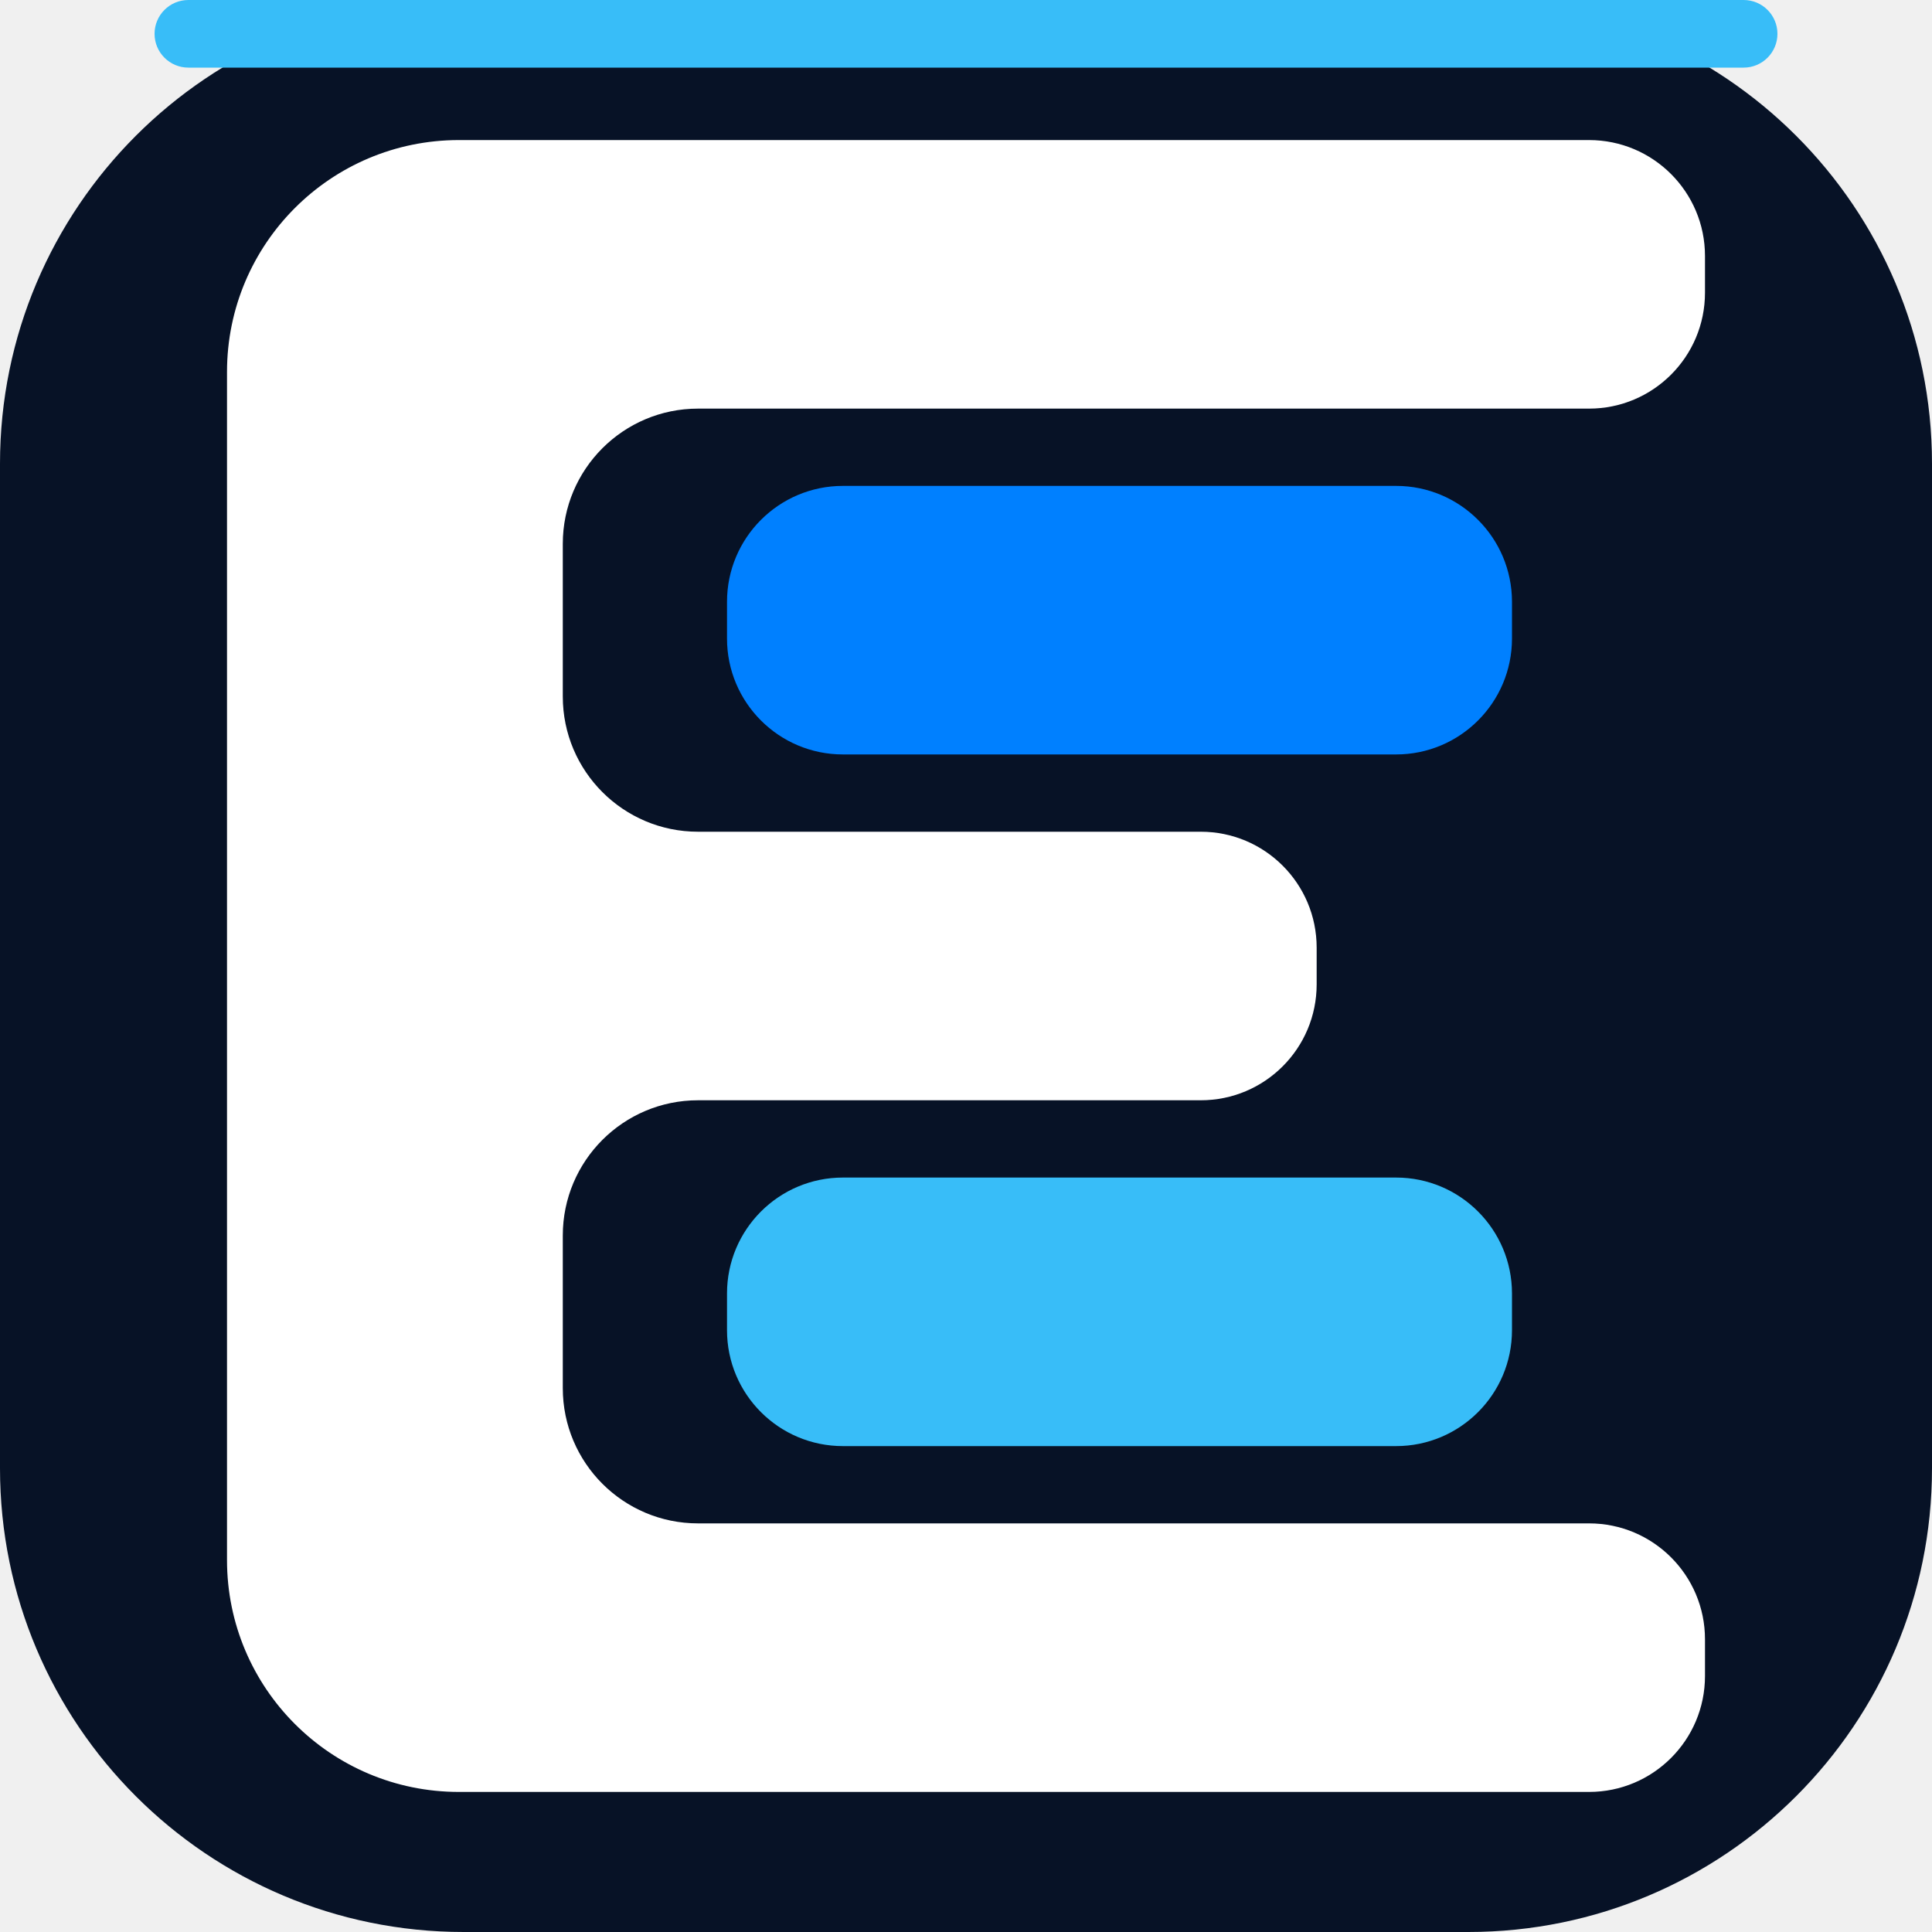
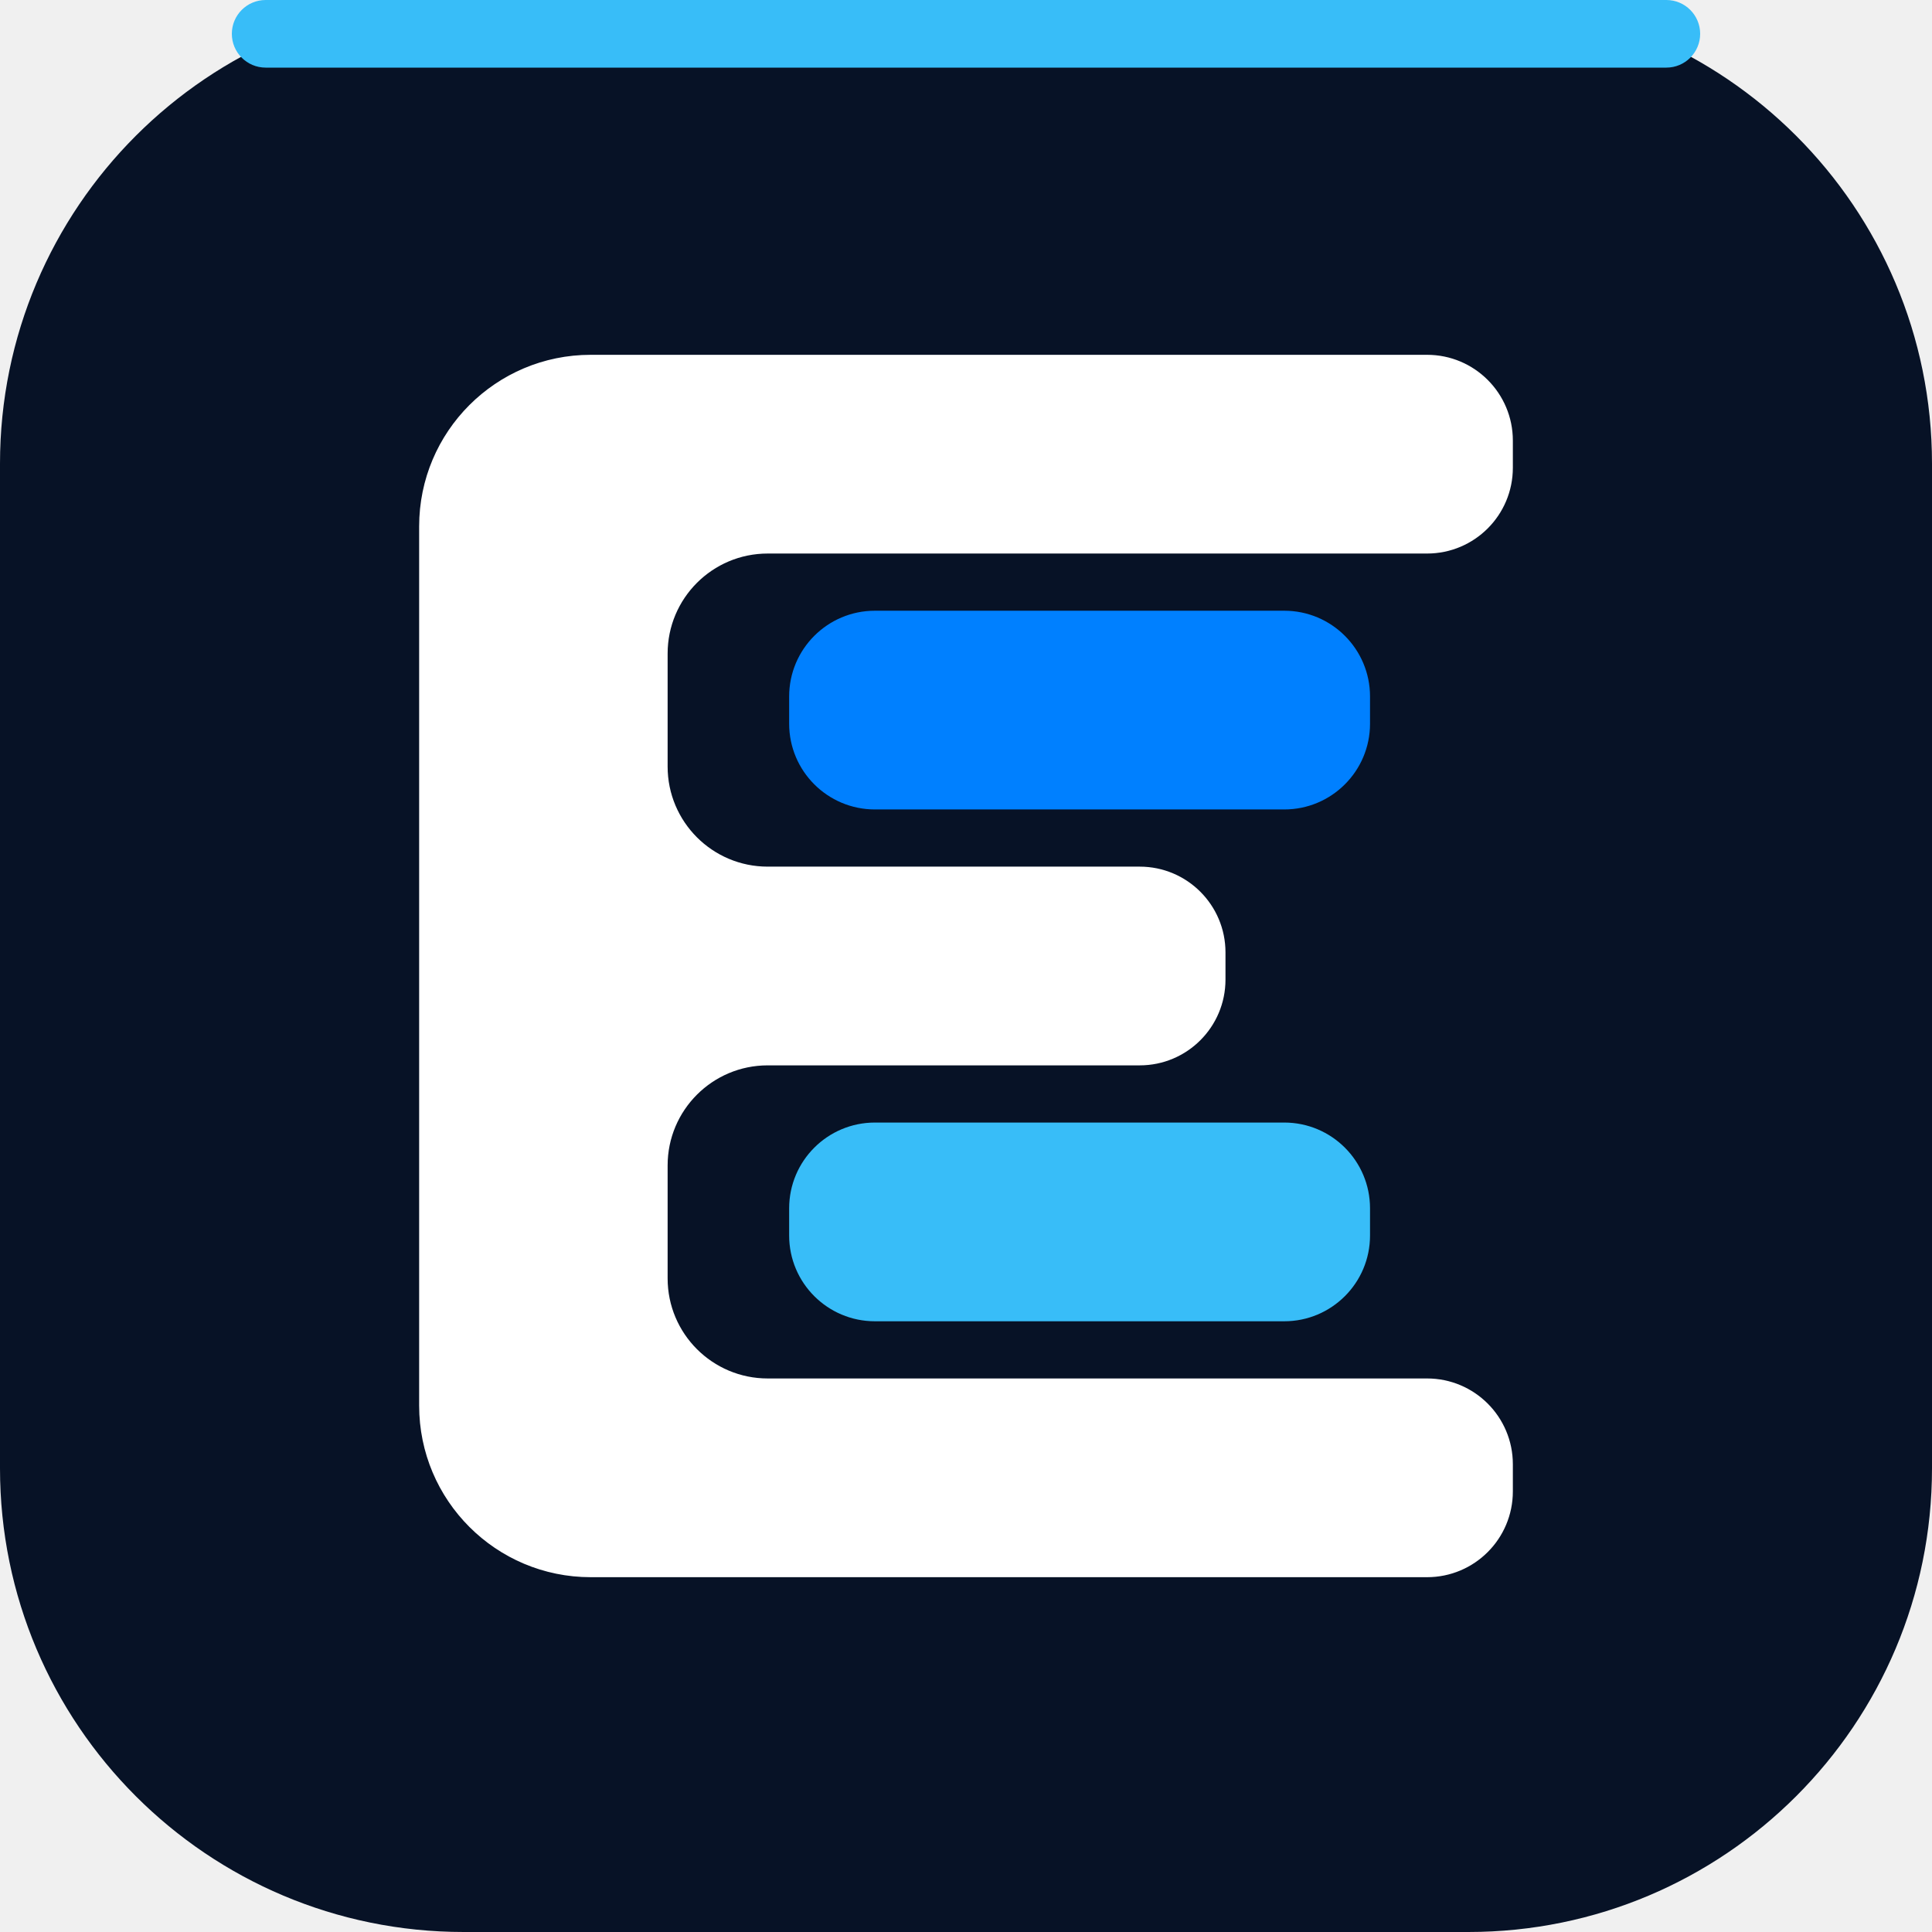
<svg xmlns="http://www.w3.org/2000/svg" viewBox="0 0 100 100" width="512" height="512" fill="none">
-   <style>@keyframes animLaser { 0%, 100% { transform: translateY(12px); opacity: 0.2; } 50% { transform: translateY(86px); opacity: 1; } }.laser-beam { animation: animLaser 1.2s ease-in-out infinite; }</style>
+   <style>@keyframes animLaser { 0%, 100% { transform: translateY(16px); opacity: 0.2; } 50% { transform: translateY(82px); opacity: 1; } }.laser-beam { animation: animLaser 1.2s ease-in-out infinite; }</style>
  <rect width="100" height="100" rx="24" fill="#071226" />
-   <path d="M 23.75 7.25 L 82.25 7.25 A 6.00 6.00 0 0 1 88.25 13.25 L 88.25 15.15 A 6.00 6.00 0 0 1 82.25 21.15 L 36.13 21.15 A 7.00 7.00 0 0 0 29.13 28.15 L 29.13 36.05 A 7.00 7.00 0 0 0 36.13 43.05 L 62.15 43.05 A 6.00 6.00 0 0 1 68.15 49.05 L 68.15 50.95 A 6.00 6.00 0 0 1 62.15 56.95 L 36.13 56.95 A 7.00 7.00 0 0 0 29.13 63.95 L 29.13 71.85 A 7.00 7.00 0 0 0 36.13 78.85 L 82.25 78.85 A 6.00 6.00 0 0 1 88.25 84.85 L 88.25 86.75 A 6.00 6.00 0 0 1 82.25 92.75 L 23.75 92.75 A 12.00 12.00 0 0 1 11.75 80.75 L 11.75 19.25 A 12.00 12.00 0 0 1 23.75 7.25 Z" fill="#FFFFFF" />
-   <rect x="37.63" y="25.15" width="40.63" height="13.90" rx="6.00" fill="#0080FF" />
-   <rect x="37.63" y="60.95" width="40.63" height="13.90" rx="6.00" fill="#38BDF8" />
-   <rect class="laser-beam" x="8" y="0" width="84" height="3.5" rx="1.75" fill="#38BDF8" />
+   <g transform="translate(13, 13) scale(0.74)">
+     <path d="M 23.75 7.25 L 82.25 7.25 A 6.00 6.00 0 0 1 88.25 13.25 L 88.25 15.15 A 6.00 6.00 0 0 1 82.25 21.15 L 36.13 21.15 A 7.00 7.00 0 0 0 29.13 28.15 L 29.13 36.05 A 7.00 7.00 0 0 0 36.13 43.05 L 62.15 43.05 A 6.00 6.00 0 0 1 68.15 49.05 L 68.15 50.95 A 6.00 6.00 0 0 1 62.15 56.95 L 36.13 56.95 A 7.00 7.00 0 0 0 29.13 63.95 L 29.13 71.85 A 7.00 7.00 0 0 0 36.13 78.85 L 82.25 78.85 A 6.00 6.00 0 0 1 88.25 84.85 L 88.25 86.75 A 6.00 6.00 0 0 1 82.25 92.75 L 23.75 92.75 A 12.00 12.00 0 0 1 11.75 80.75 L 11.75 19.25 A 12.00 12.00 0 0 1 23.75 7.25 Z" fill="#FFFFFF" />
+     <rect x="37.63" y="25.15" width="40.63" height="13.90" rx="6.00" fill="#0080FF" />
+     <rect x="37.63" y="60.95" width="40.63" height="13.90" rx="6.00" fill="#38BDF8" />
+   </g>
+   <rect class="laser-beam" x="12" y="0" width="76" height="3.5" rx="1.75" fill="#38BDF8" />
</svg>
